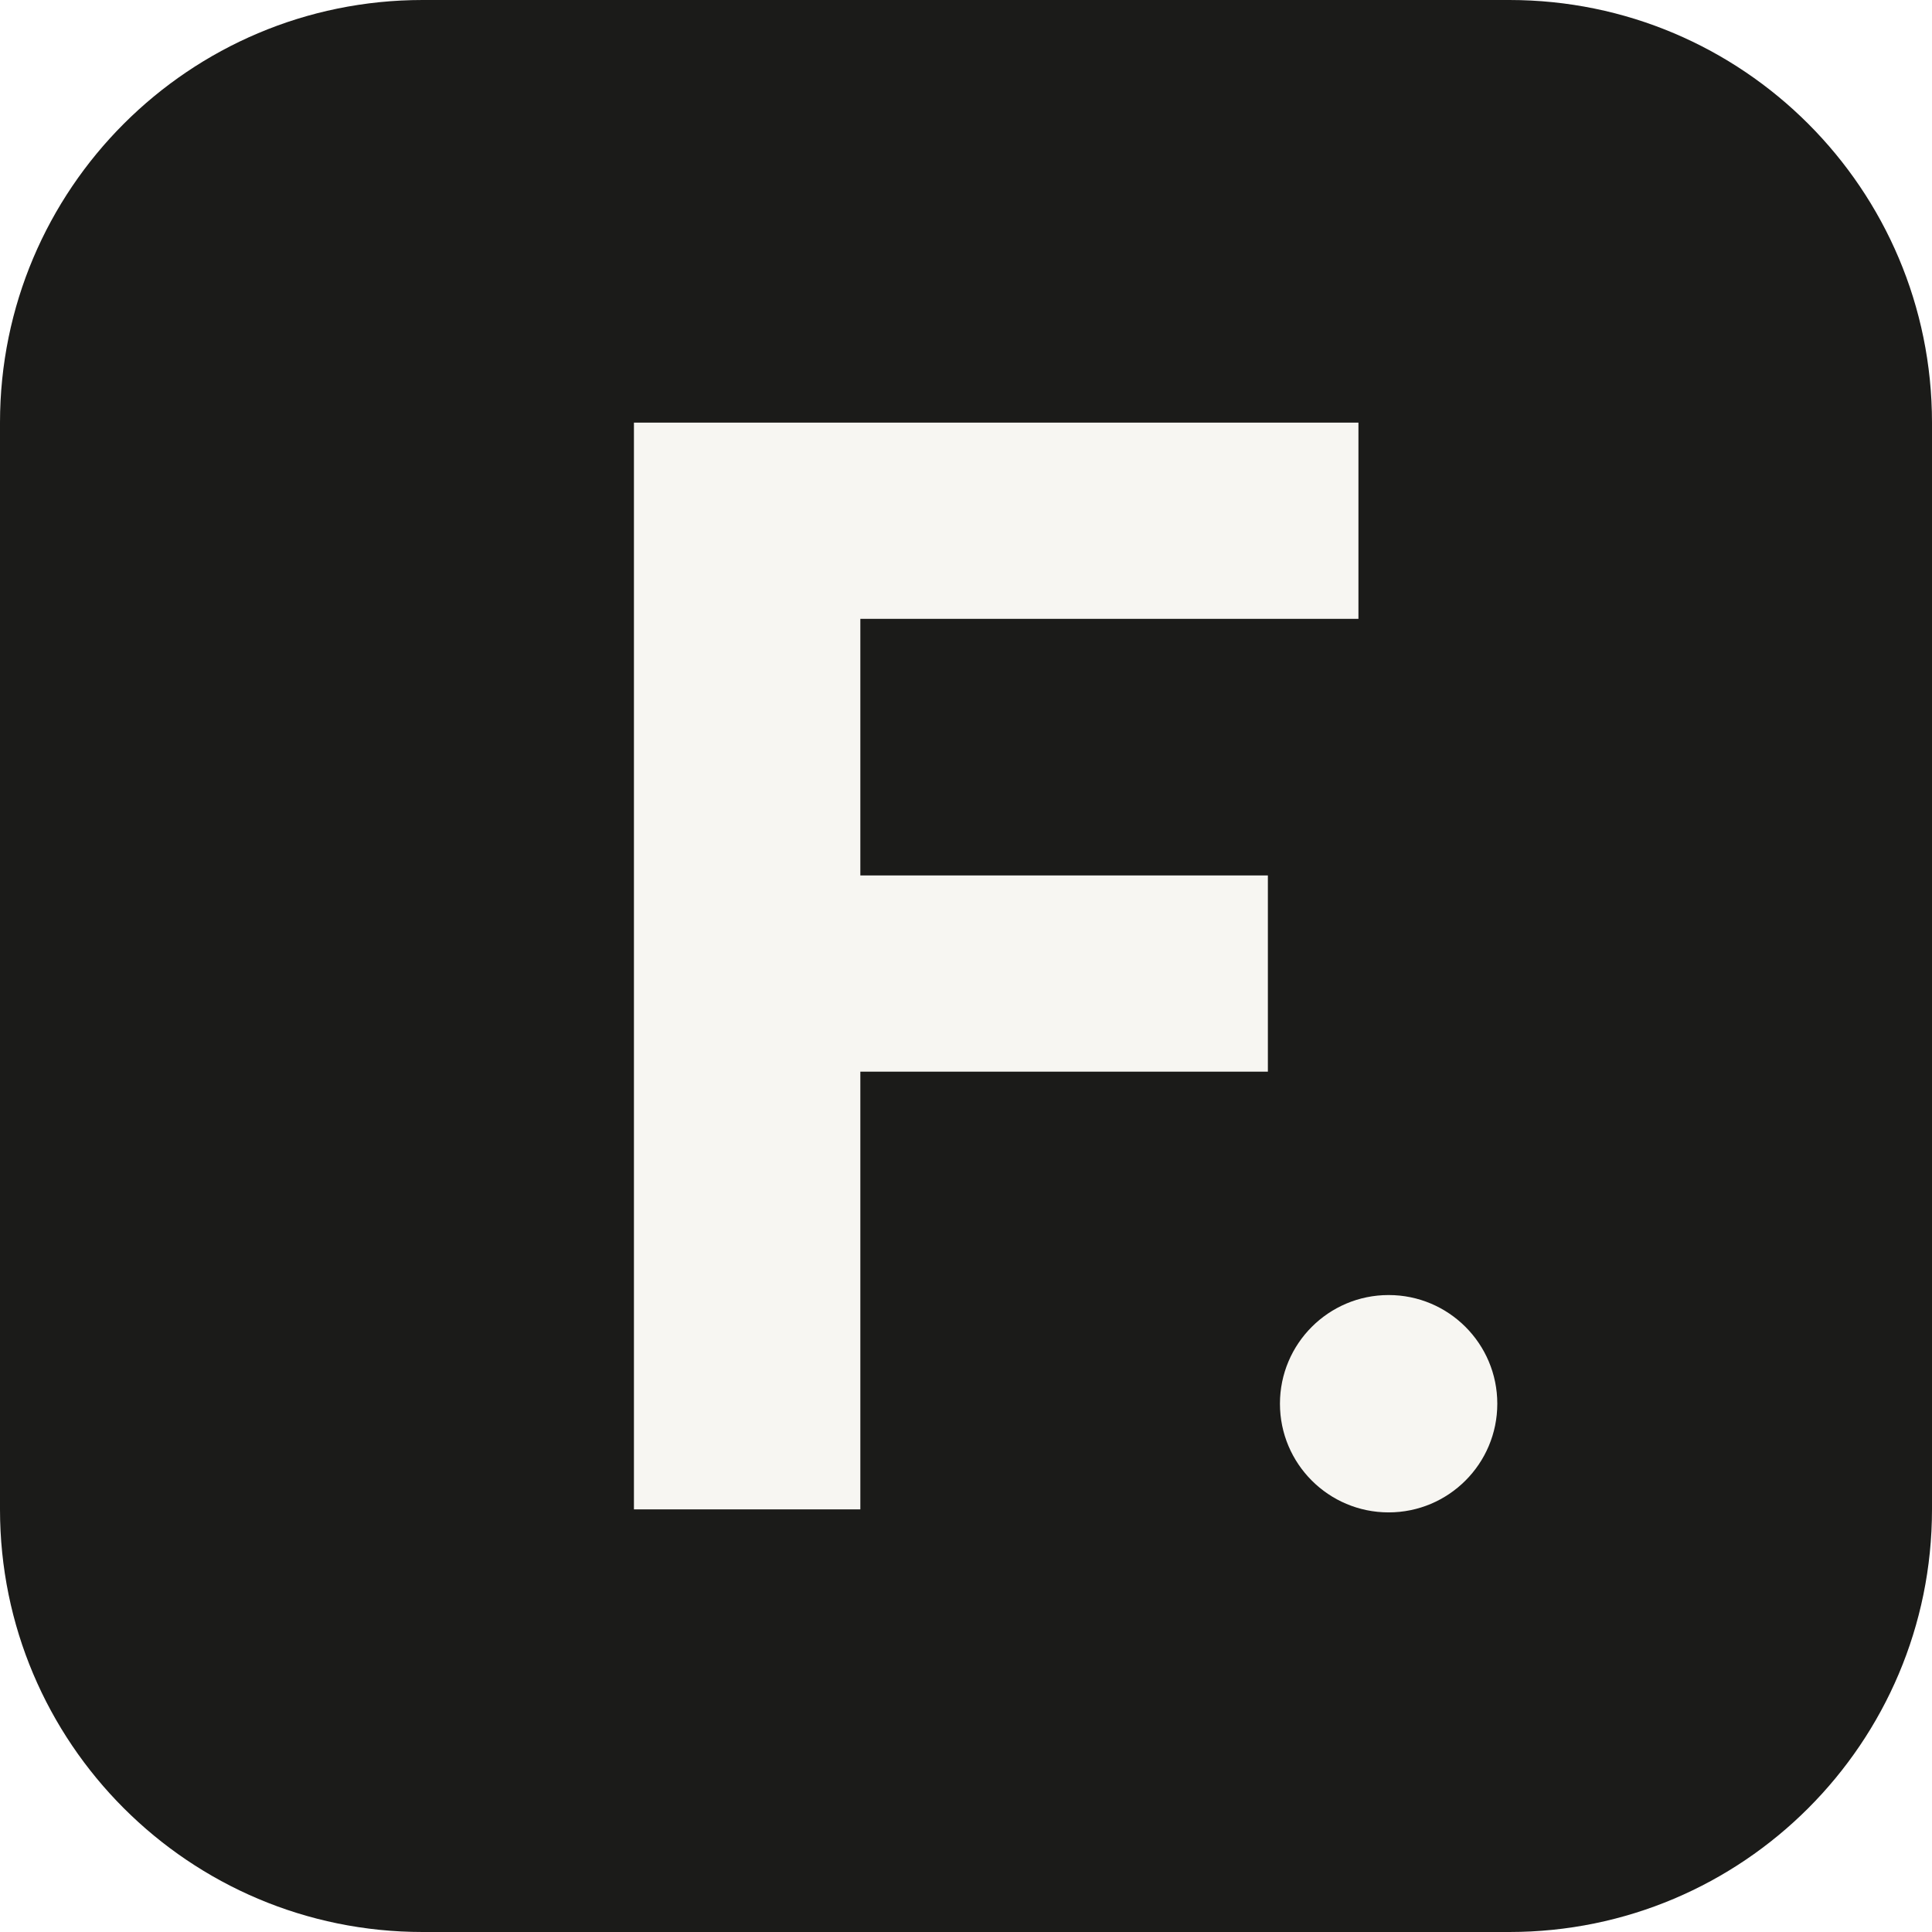
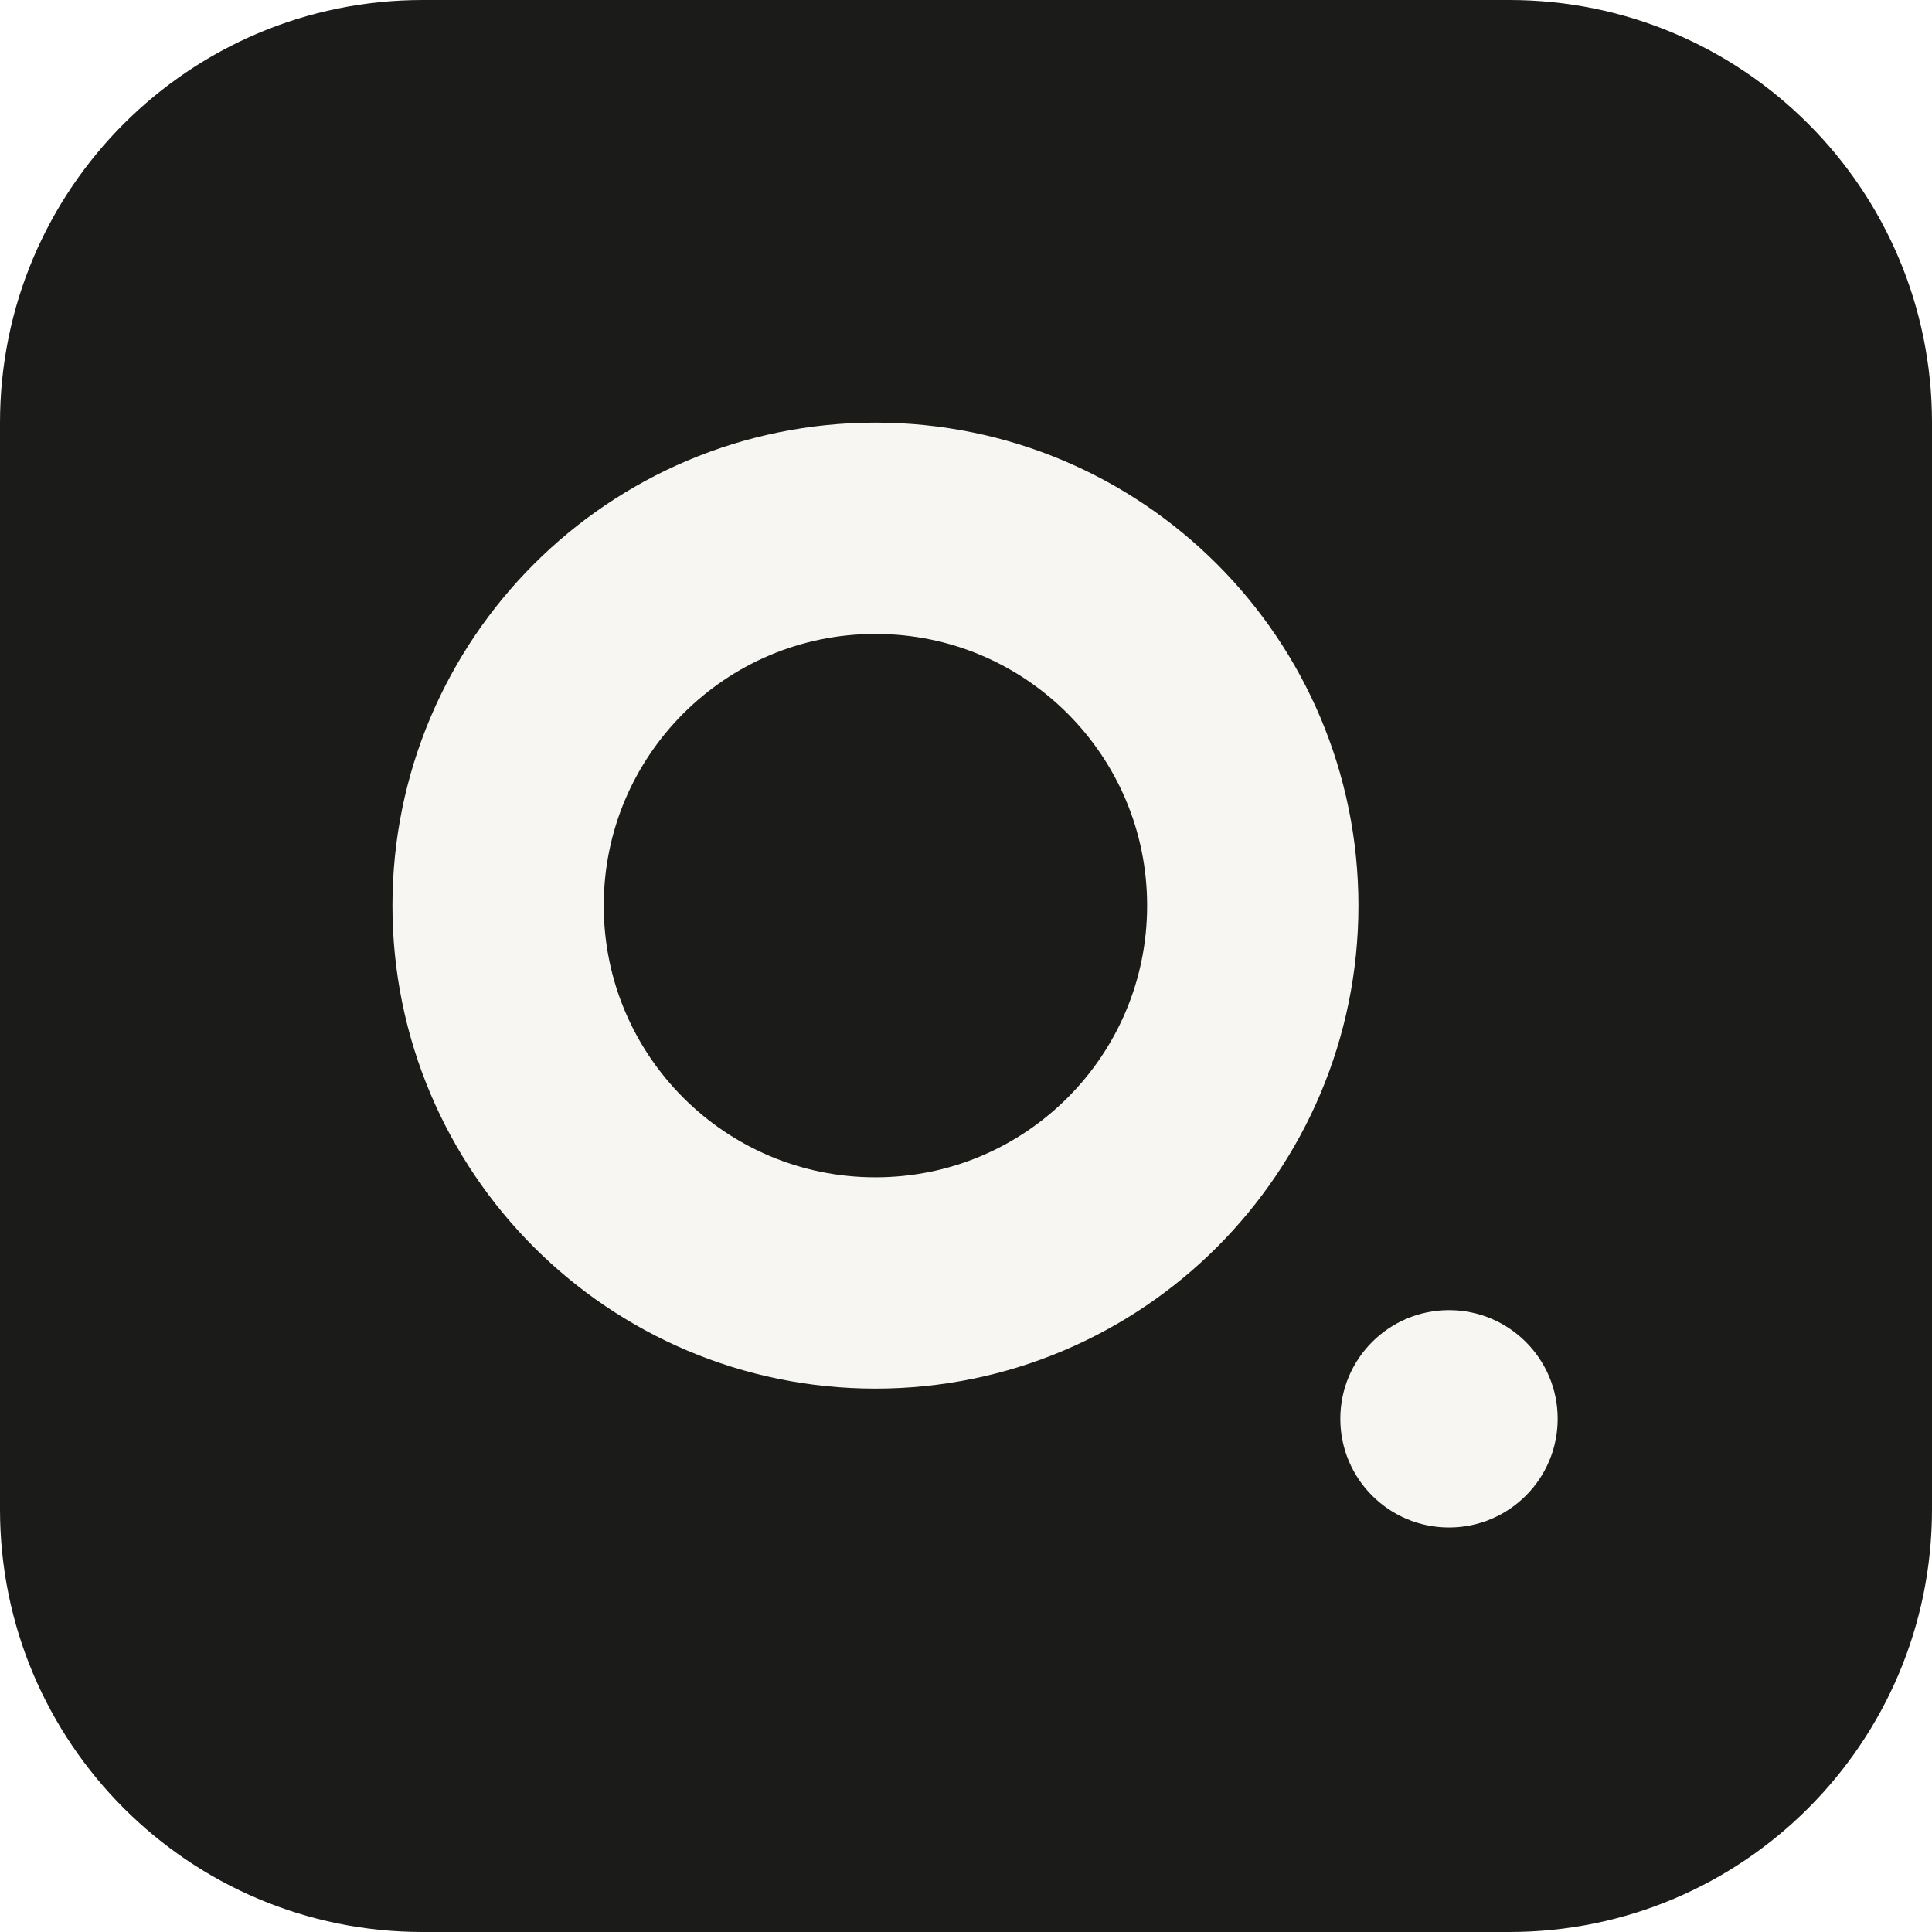
<svg xmlns="http://www.w3.org/2000/svg" viewBox="0 0 64 64">
  <rect width="64" height="64" rx="14" fill="#1B1B19" />
-   <path d="M21 14h24v6.5H28.5v8.5H42v6.5H28.5V50H21z" fill="#F7F6F2" />
-   <circle cx="46" cy="46.5" r="3.6" fill="#F7F6F2" />
+   <circle cx="29" cy="30" r="12.5" fill="none" stroke="#F7F6F2" stroke-width="7" />
+   <circle cx="48" cy="47" r="3.6" fill="#F7F6F2" />
</svg>
